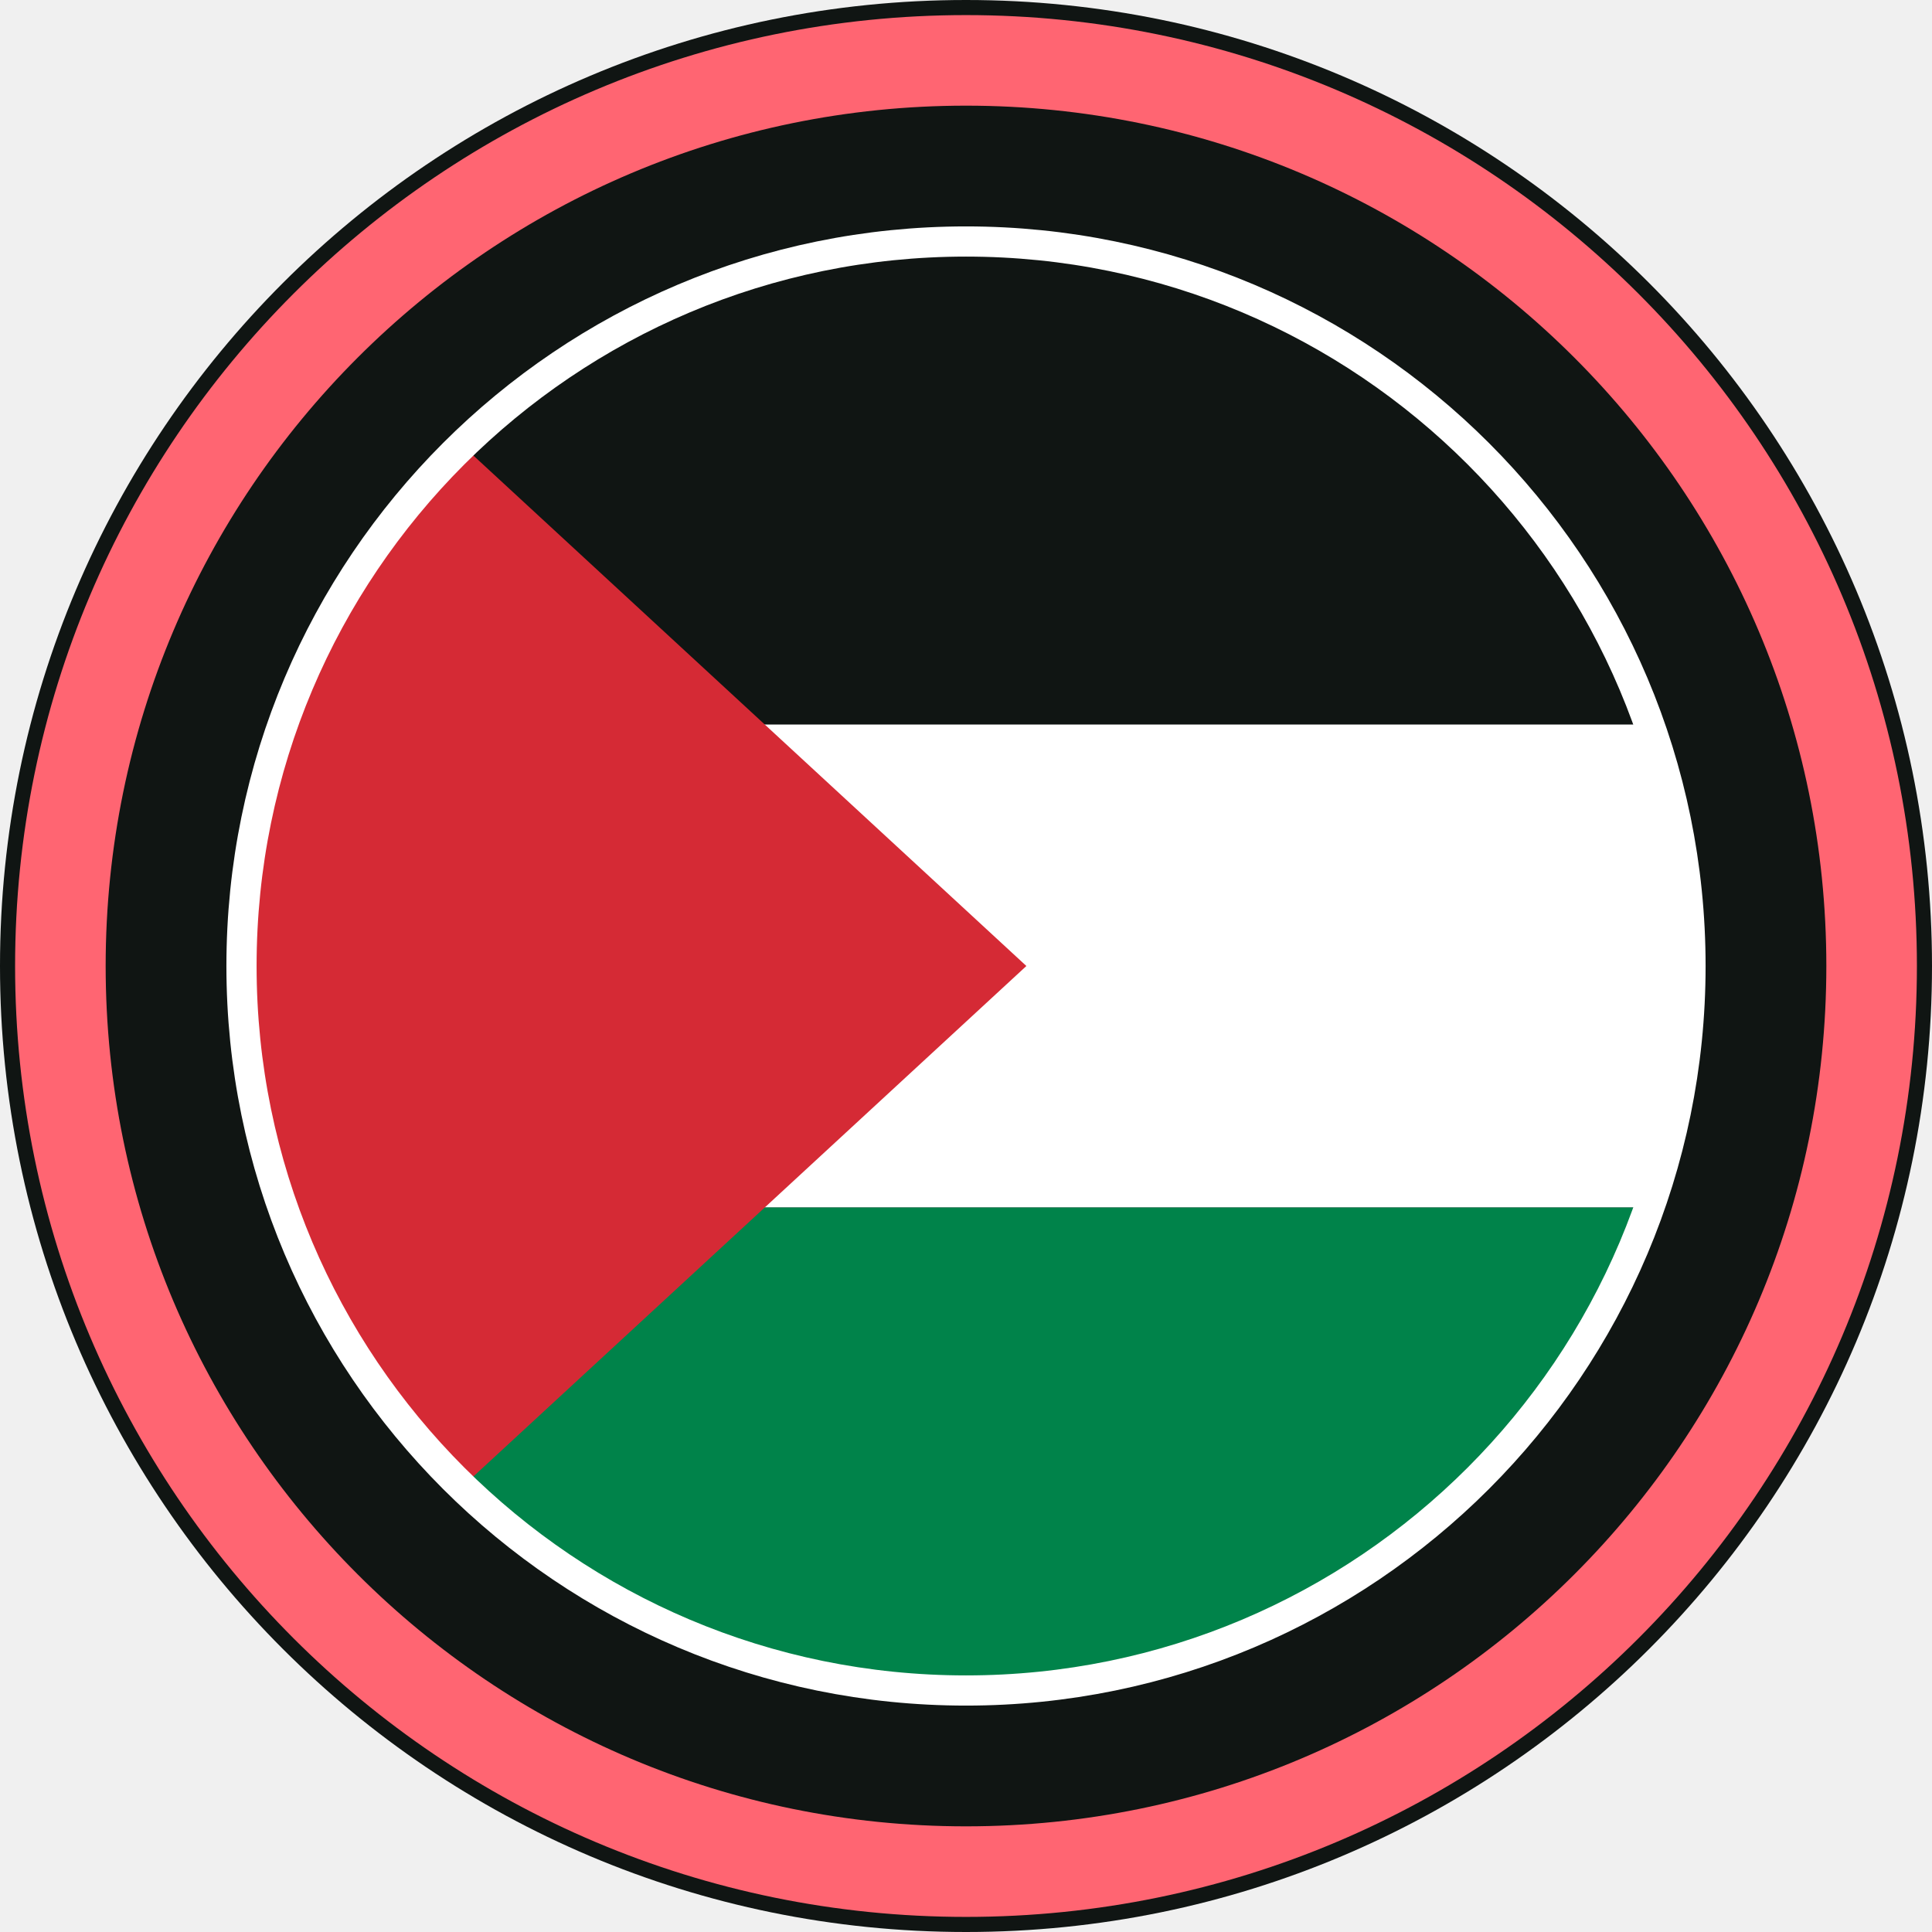
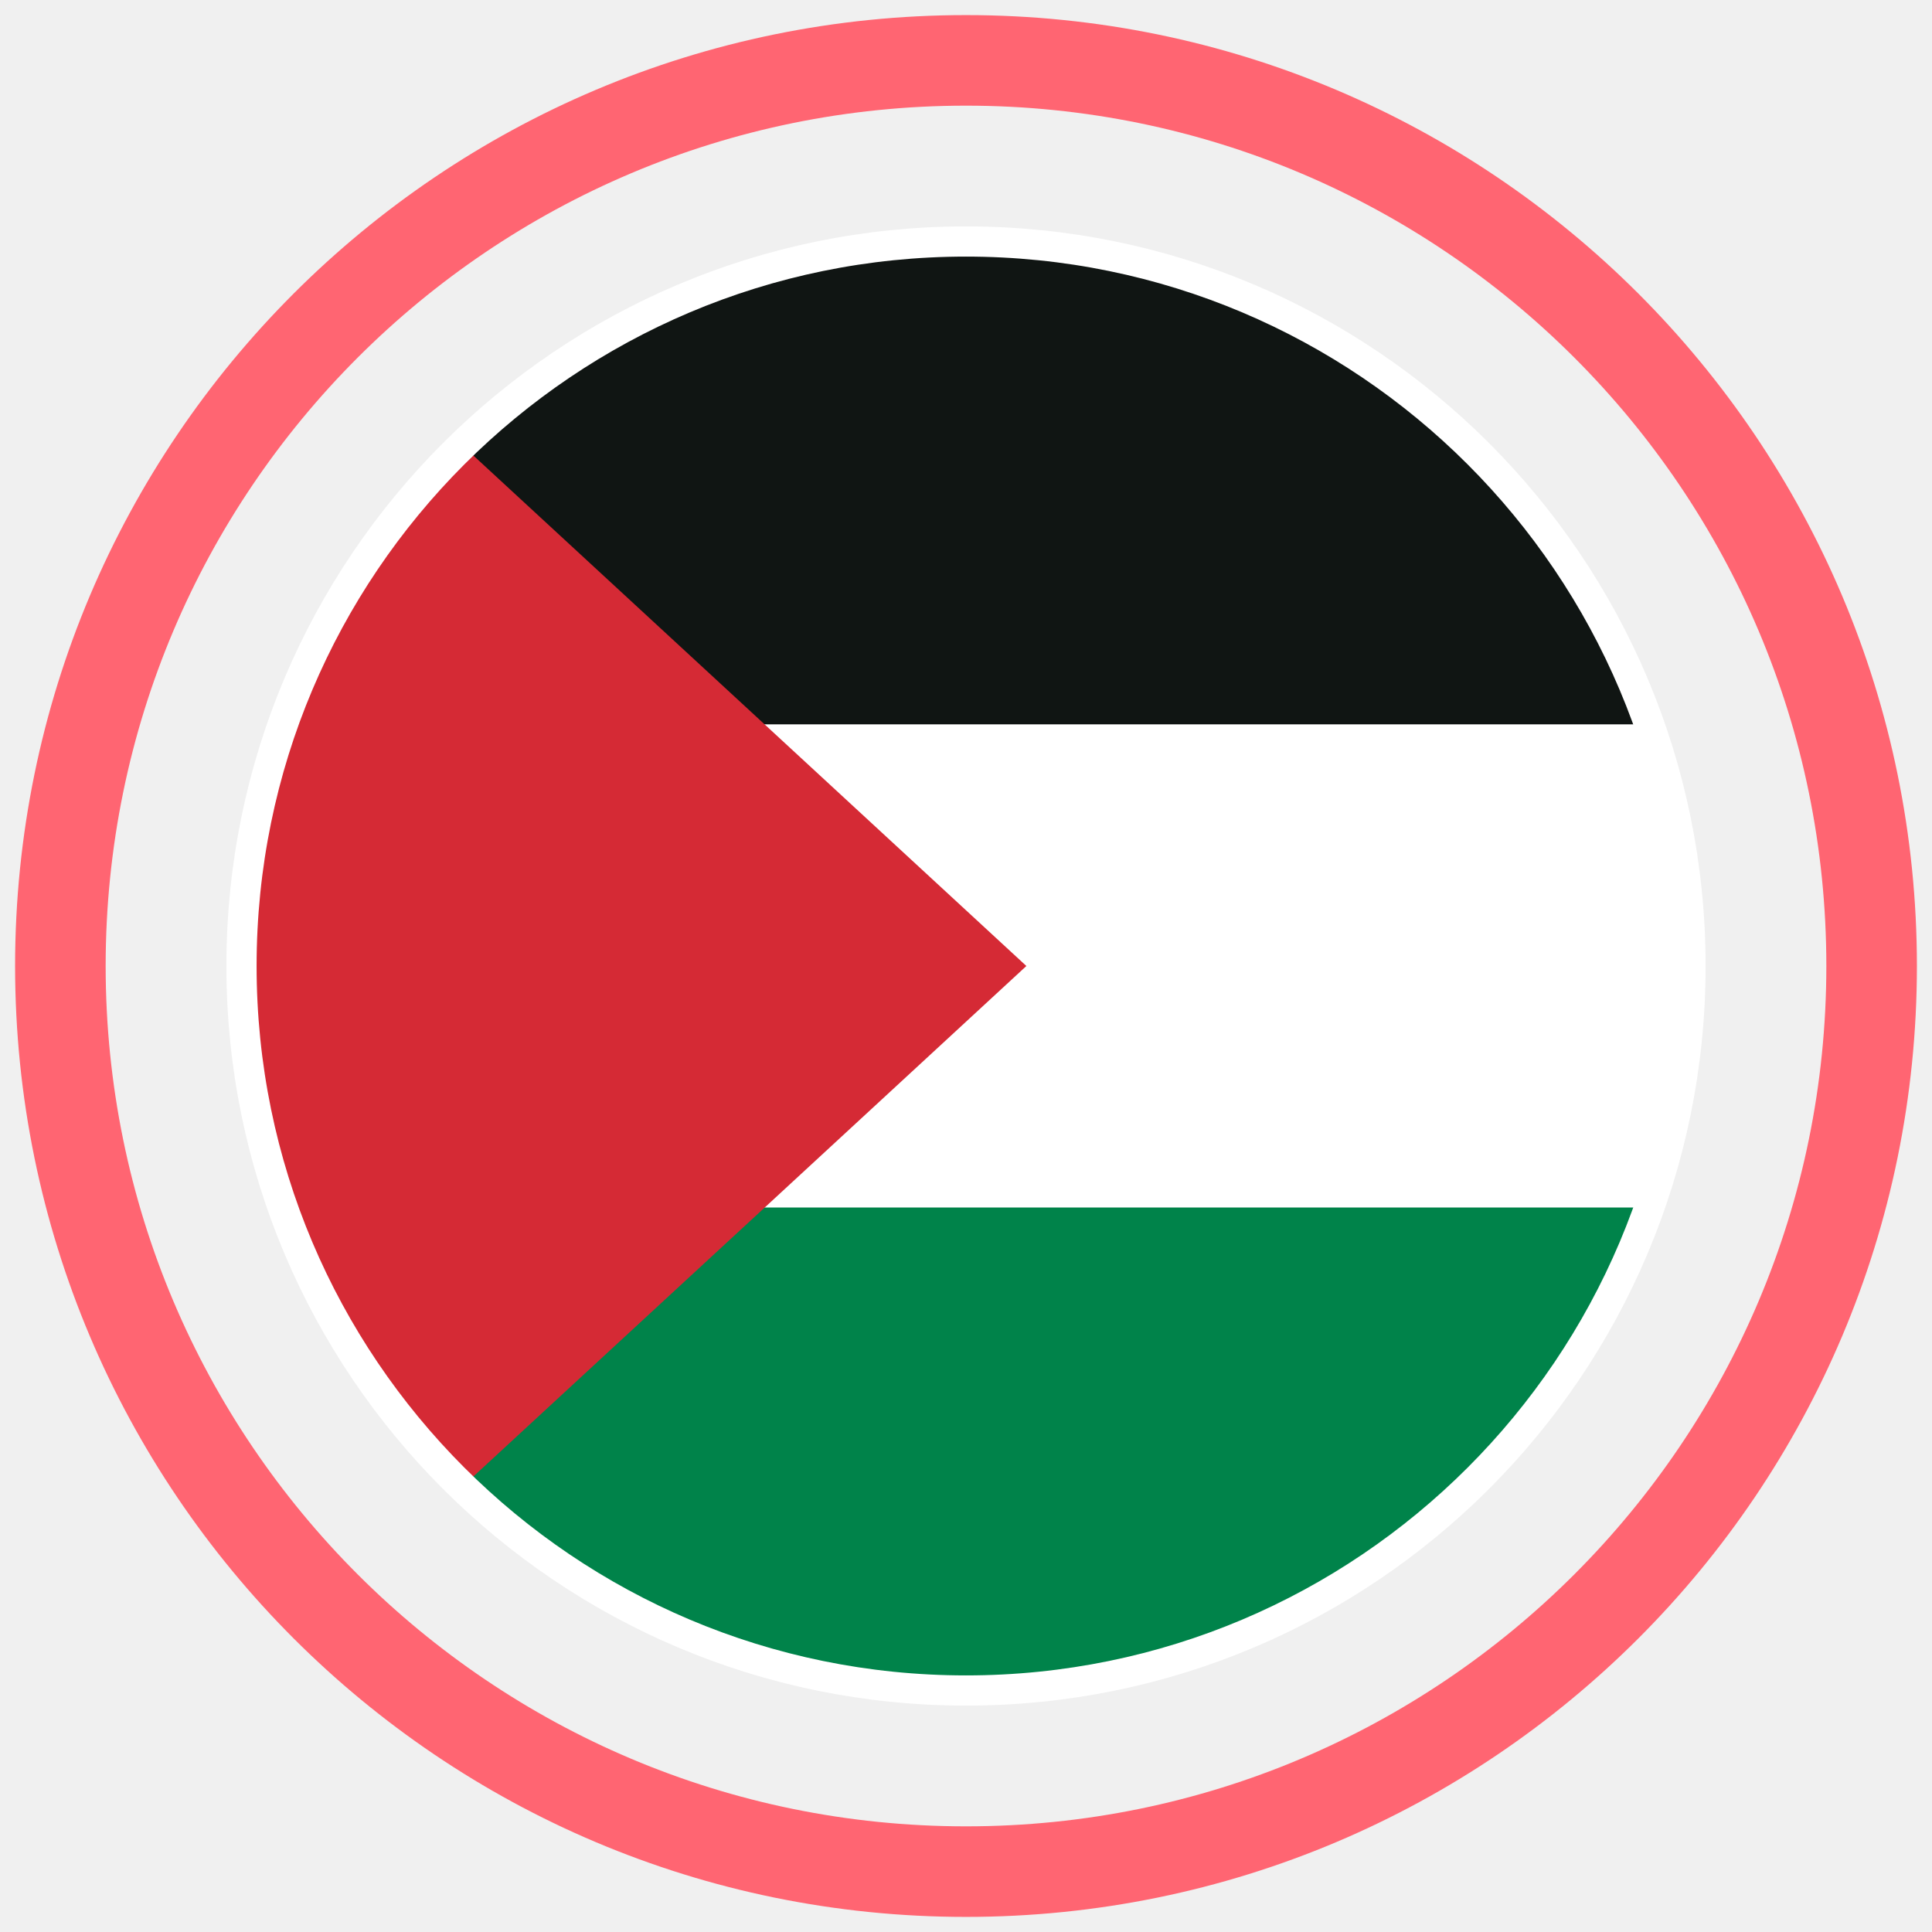
<svg xmlns="http://www.w3.org/2000/svg" width="64" height="64" viewBox="0 0 64 64">
-   <circle cx="32" cy="32" r="32" fill="#101513" />
  <circle cx="32" cy="32" r="30" fill="none" stroke="#ff6572" stroke-width="3" />
  <defs>
    <clipPath id="flag">
      <circle cx="32" cy="32" r="24" />
    </clipPath>
  </defs>
  <g clip-path="url(#flag)">
    <path fill="#101513" d="M8 8h48v16H8z" />
    <path fill="#fff" d="M8 24h48v16H8z" />
    <path fill="#00834a" d="M8 40h48v16H8z" />
    <path fill="#d52a35" d="M8 8l26 24L8 56z" />
  </g>
  <circle cx="32" cy="32" r="24" fill="none" stroke="#fff" stroke-width="1" />
</svg>
